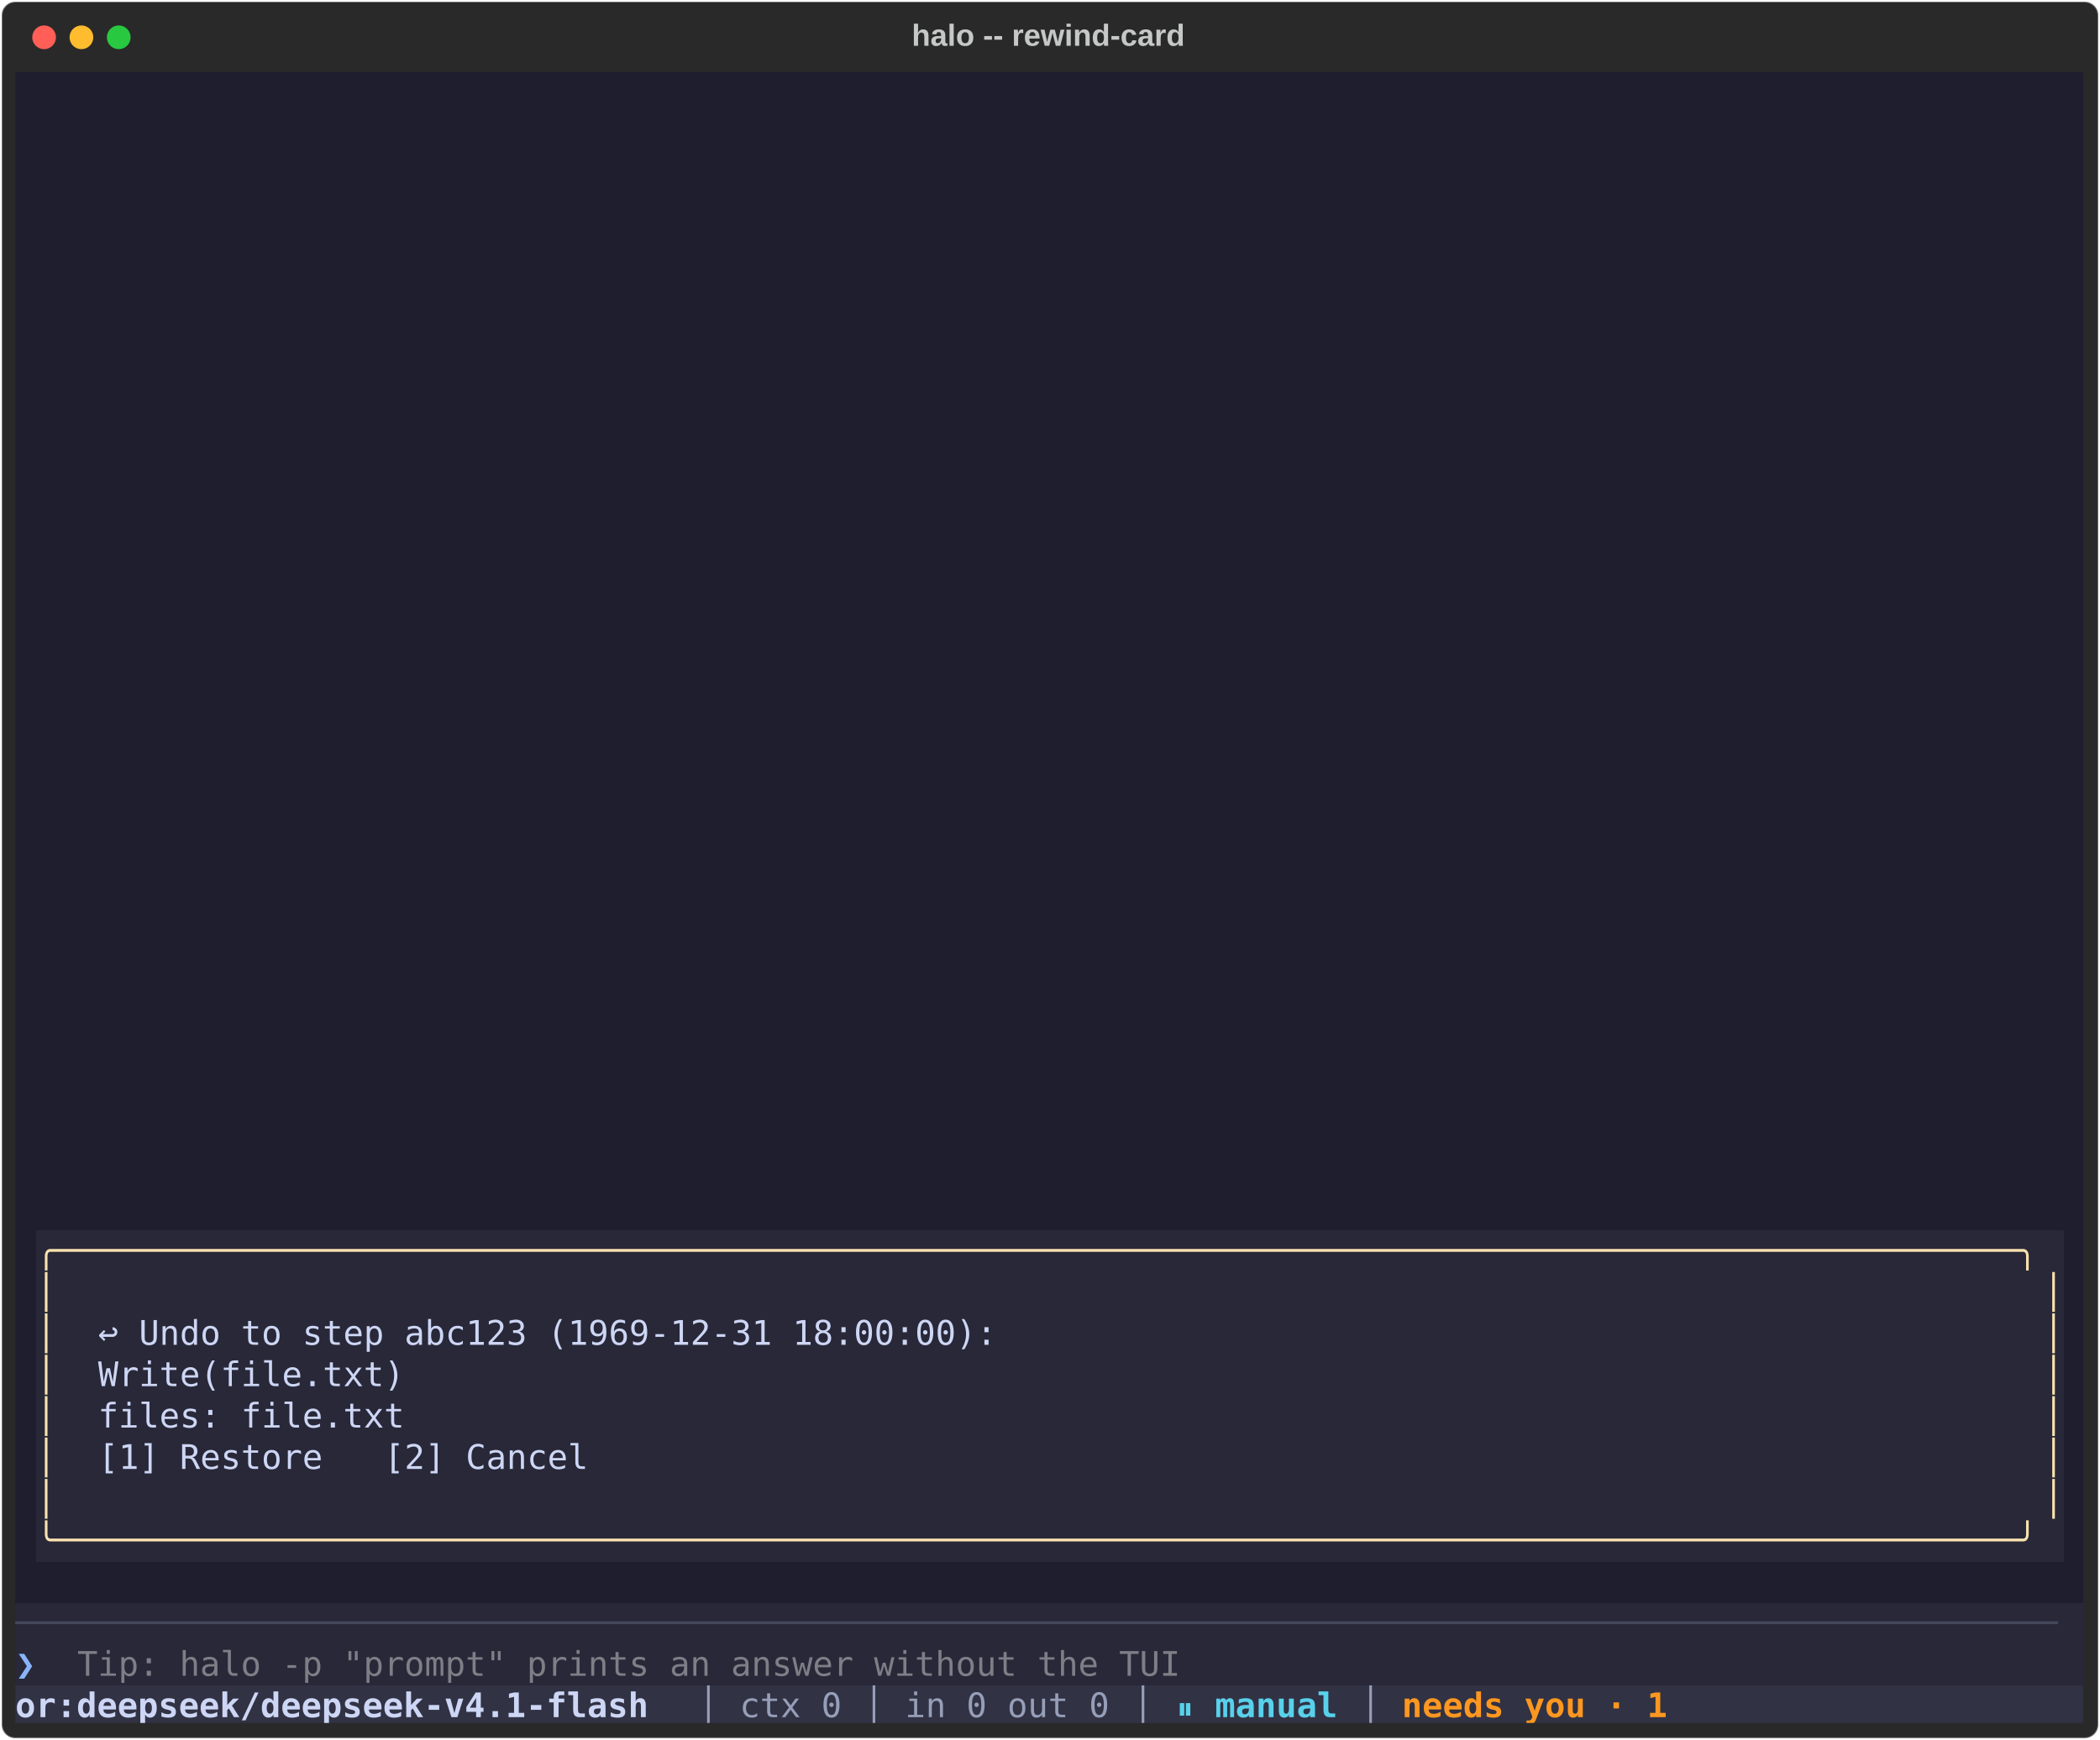
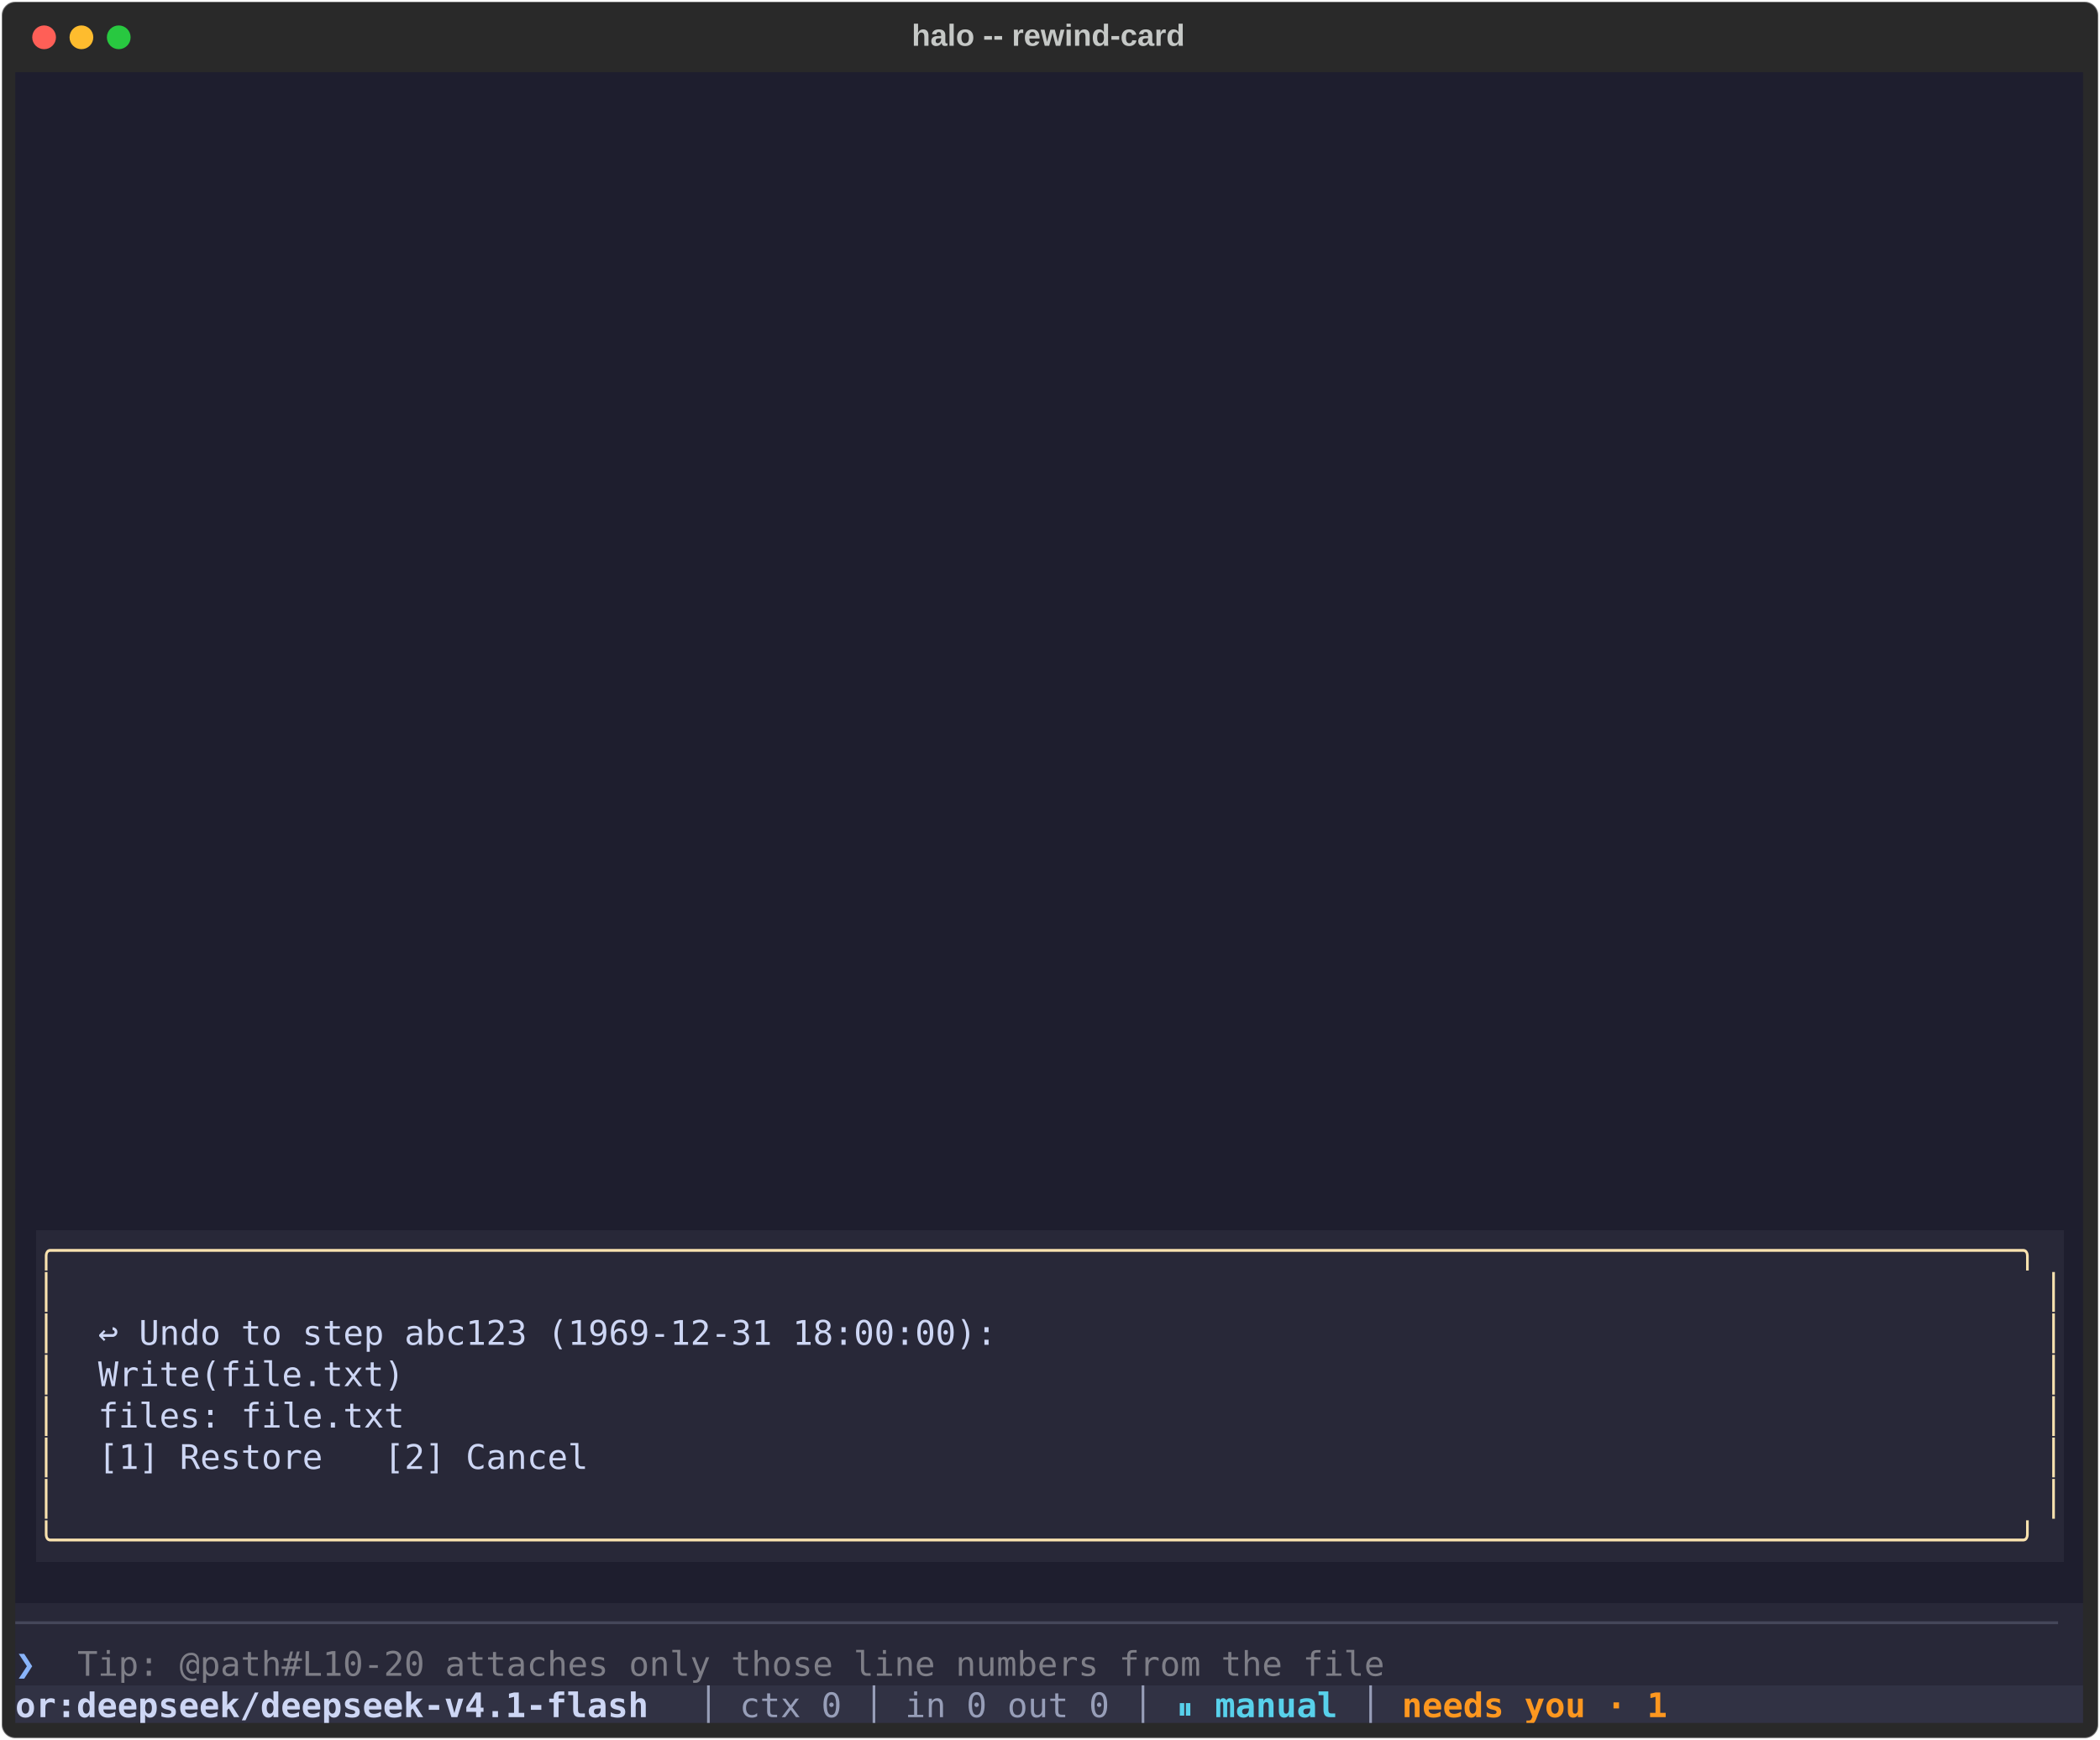
<svg xmlns="http://www.w3.org/2000/svg" class="rich-terminal" viewBox="0 0 1238 1026.0">
  <style>

    @font-face {
        font-family: "Fira Code";
        src: local("FiraCode-Regular"),
                url("https://cdnjs.cloudflare.com/ajax/libs/firacode/6.2.0/woff2/FiraCode-Regular.woff2") format("woff2"),
                url("https://cdnjs.cloudflare.com/ajax/libs/firacode/6.2.0/woff/FiraCode-Regular.woff") format("woff");
        font-style: normal;
        font-weight: 400;
    }
    @font-face {
        font-family: "Fira Code";
        src: local("FiraCode-Bold"),
                url("https://cdnjs.cloudflare.com/ajax/libs/firacode/6.2.0/woff2/FiraCode-Bold.woff2") format("woff2"),
                url("https://cdnjs.cloudflare.com/ajax/libs/firacode/6.2.0/woff/FiraCode-Bold.woff") format("woff");
        font-style: bold;
        font-weight: 700;
    }

-     .terminal-3584604133-matrix {
+     .terminal-3936926191-matrix {
        font-family: Fira Code, monospace;
        font-size: 20px;
        line-height: 24.4px;
        font-variant-east-asian: full-width;
    }

-     .terminal-3584604133-title {
+     .terminal-3936926191-title {
        font-size: 18px;
        font-weight: bold;
        font-family: arial;
    }

-     .terminal-3584604133-r1 { fill: #c5c8c6 }
- .terminal-3584604133-r2 { fill: #f9e2af }
- .terminal-3584604133-r3 { fill: #cdd6f4 }
- .terminal-3584604133-r4 { fill: #45475a }
- .terminal-3584604133-r5 { fill: #89b4fa;font-weight: bold }
- .terminal-3584604133-r6 { fill: #7e7e87 }
- .terminal-3584604133-r7 { fill: #cdd6f4;font-weight: bold }
- .terminal-3584604133-r8 { fill: #979eb8 }
- .terminal-3584604133-r9 { fill: #58d1eb;font-weight: bold }
- .terminal-3584604133-r10 { fill: #fd971f;font-weight: bold }
+     .terminal-3936926191-r1 { fill: #c5c8c6 }
+ .terminal-3936926191-r2 { fill: #f9e2af }
+ .terminal-3936926191-r3 { fill: #cdd6f4 }
+ .terminal-3936926191-r4 { fill: #45475a }
+ .terminal-3936926191-r5 { fill: #89b4fa;font-weight: bold }
+ .terminal-3936926191-r6 { fill: #7e7e87 }
+ .terminal-3936926191-r7 { fill: #cdd6f4;font-weight: bold }
+ .terminal-3936926191-r8 { fill: #979eb8 }
+ .terminal-3936926191-r9 { fill: #58d1eb;font-weight: bold }
+ .terminal-3936926191-r10 { fill: #fd971f;font-weight: bold }
    </style>
  <defs>
-     <clipPath id="terminal-3584604133-clip-terminal">
+     <clipPath id="terminal-3936926191-clip-terminal">
      <rect x="0" y="0" width="1219.0" height="975.0" />
    </clipPath>
-     <clipPath id="terminal-3584604133-line-0">
+     <clipPath id="terminal-3936926191-line-0">
      <rect x="0" y="1.5" width="1220" height="24.65" />
    </clipPath>
-     <clipPath id="terminal-3584604133-line-1">
+     <clipPath id="terminal-3936926191-line-1">
      <rect x="0" y="25.9" width="1220" height="24.65" />
    </clipPath>
-     <clipPath id="terminal-3584604133-line-2">
+     <clipPath id="terminal-3936926191-line-2">
      <rect x="0" y="50.3" width="1220" height="24.65" />
    </clipPath>
-     <clipPath id="terminal-3584604133-line-3">
+     <clipPath id="terminal-3936926191-line-3">
      <rect x="0" y="74.7" width="1220" height="24.65" />
    </clipPath>
-     <clipPath id="terminal-3584604133-line-4">
+     <clipPath id="terminal-3936926191-line-4">
      <rect x="0" y="99.1" width="1220" height="24.65" />
    </clipPath>
-     <clipPath id="terminal-3584604133-line-5">
+     <clipPath id="terminal-3936926191-line-5">
      <rect x="0" y="123.5" width="1220" height="24.65" />
    </clipPath>
-     <clipPath id="terminal-3584604133-line-6">
+     <clipPath id="terminal-3936926191-line-6">
      <rect x="0" y="147.9" width="1220" height="24.65" />
    </clipPath>
-     <clipPath id="terminal-3584604133-line-7">
+     <clipPath id="terminal-3936926191-line-7">
      <rect x="0" y="172.3" width="1220" height="24.65" />
    </clipPath>
-     <clipPath id="terminal-3584604133-line-8">
+     <clipPath id="terminal-3936926191-line-8">
      <rect x="0" y="196.7" width="1220" height="24.65" />
    </clipPath>
-     <clipPath id="terminal-3584604133-line-9">
+     <clipPath id="terminal-3936926191-line-9">
      <rect x="0" y="221.1" width="1220" height="24.65" />
    </clipPath>
-     <clipPath id="terminal-3584604133-line-10">
+     <clipPath id="terminal-3936926191-line-10">
      <rect x="0" y="245.5" width="1220" height="24.65" />
    </clipPath>
-     <clipPath id="terminal-3584604133-line-11">
+     <clipPath id="terminal-3936926191-line-11">
      <rect x="0" y="269.9" width="1220" height="24.65" />
    </clipPath>
-     <clipPath id="terminal-3584604133-line-12">
+     <clipPath id="terminal-3936926191-line-12">
      <rect x="0" y="294.3" width="1220" height="24.65" />
    </clipPath>
-     <clipPath id="terminal-3584604133-line-13">
+     <clipPath id="terminal-3936926191-line-13">
      <rect x="0" y="318.7" width="1220" height="24.65" />
    </clipPath>
-     <clipPath id="terminal-3584604133-line-14">
+     <clipPath id="terminal-3936926191-line-14">
      <rect x="0" y="343.1" width="1220" height="24.65" />
    </clipPath>
-     <clipPath id="terminal-3584604133-line-15">
+     <clipPath id="terminal-3936926191-line-15">
      <rect x="0" y="367.5" width="1220" height="24.65" />
    </clipPath>
-     <clipPath id="terminal-3584604133-line-16">
+     <clipPath id="terminal-3936926191-line-16">
      <rect x="0" y="391.9" width="1220" height="24.65" />
    </clipPath>
-     <clipPath id="terminal-3584604133-line-17">
+     <clipPath id="terminal-3936926191-line-17">
      <rect x="0" y="416.3" width="1220" height="24.65" />
    </clipPath>
-     <clipPath id="terminal-3584604133-line-18">
+     <clipPath id="terminal-3936926191-line-18">
      <rect x="0" y="440.7" width="1220" height="24.65" />
    </clipPath>
-     <clipPath id="terminal-3584604133-line-19">
+     <clipPath id="terminal-3936926191-line-19">
      <rect x="0" y="465.1" width="1220" height="24.65" />
    </clipPath>
-     <clipPath id="terminal-3584604133-line-20">
+     <clipPath id="terminal-3936926191-line-20">
      <rect x="0" y="489.5" width="1220" height="24.65" />
    </clipPath>
-     <clipPath id="terminal-3584604133-line-21">
+     <clipPath id="terminal-3936926191-line-21">
      <rect x="0" y="513.9" width="1220" height="24.65" />
    </clipPath>
-     <clipPath id="terminal-3584604133-line-22">
+     <clipPath id="terminal-3936926191-line-22">
      <rect x="0" y="538.3" width="1220" height="24.65" />
    </clipPath>
-     <clipPath id="terminal-3584604133-line-23">
+     <clipPath id="terminal-3936926191-line-23">
      <rect x="0" y="562.7" width="1220" height="24.65" />
    </clipPath>
-     <clipPath id="terminal-3584604133-line-24">
+     <clipPath id="terminal-3936926191-line-24">
      <rect x="0" y="587.1" width="1220" height="24.65" />
    </clipPath>
-     <clipPath id="terminal-3584604133-line-25">
+     <clipPath id="terminal-3936926191-line-25">
      <rect x="0" y="611.5" width="1220" height="24.65" />
    </clipPath>
-     <clipPath id="terminal-3584604133-line-26">
+     <clipPath id="terminal-3936926191-line-26">
      <rect x="0" y="635.9" width="1220" height="24.65" />
    </clipPath>
-     <clipPath id="terminal-3584604133-line-27">
+     <clipPath id="terminal-3936926191-line-27">
      <rect x="0" y="660.3" width="1220" height="24.65" />
    </clipPath>
-     <clipPath id="terminal-3584604133-line-28">
+     <clipPath id="terminal-3936926191-line-28">
      <rect x="0" y="684.7" width="1220" height="24.65" />
    </clipPath>
-     <clipPath id="terminal-3584604133-line-29">
+     <clipPath id="terminal-3936926191-line-29">
      <rect x="0" y="709.1" width="1220" height="24.65" />
    </clipPath>
-     <clipPath id="terminal-3584604133-line-30">
+     <clipPath id="terminal-3936926191-line-30">
      <rect x="0" y="733.5" width="1220" height="24.65" />
    </clipPath>
-     <clipPath id="terminal-3584604133-line-31">
+     <clipPath id="terminal-3936926191-line-31">
      <rect x="0" y="757.9" width="1220" height="24.65" />
    </clipPath>
-     <clipPath id="terminal-3584604133-line-32">
+     <clipPath id="terminal-3936926191-line-32">
      <rect x="0" y="782.3" width="1220" height="24.65" />
    </clipPath>
-     <clipPath id="terminal-3584604133-line-33">
+     <clipPath id="terminal-3936926191-line-33">
      <rect x="0" y="806.7" width="1220" height="24.65" />
    </clipPath>
-     <clipPath id="terminal-3584604133-line-34">
+     <clipPath id="terminal-3936926191-line-34">
      <rect x="0" y="831.1" width="1220" height="24.65" />
    </clipPath>
-     <clipPath id="terminal-3584604133-line-35">
+     <clipPath id="terminal-3936926191-line-35">
      <rect x="0" y="855.5" width="1220" height="24.65" />
    </clipPath>
-     <clipPath id="terminal-3584604133-line-36">
+     <clipPath id="terminal-3936926191-line-36">
      <rect x="0" y="879.9" width="1220" height="24.65" />
    </clipPath>
-     <clipPath id="terminal-3584604133-line-37">
+     <clipPath id="terminal-3936926191-line-37">
      <rect x="0" y="904.3" width="1220" height="24.65" />
    </clipPath>
-     <clipPath id="terminal-3584604133-line-38">
+     <clipPath id="terminal-3936926191-line-38">
      <rect x="0" y="928.7" width="1220" height="24.65" />
    </clipPath>
  </defs>
  <rect fill="#292929" stroke="rgba(255,255,255,0.35)" stroke-width="1" x="1" y="1" width="1236" height="1024" rx="8" />
-   <text class="terminal-3584604133-title" fill="#c5c8c6" text-anchor="middle" x="618" y="27">halo -- rewind-card</text>
+   <text class="terminal-3936926191-title" fill="#c5c8c6" text-anchor="middle" x="618" y="27">halo -- rewind-card</text>
  <g transform="translate(26,22)">
    <circle cx="0" cy="0" r="7" fill="#ff5f57" />
    <circle cx="22" cy="0" r="7" fill="#febc2e" />
    <circle cx="44" cy="0" r="7" fill="#28c840" />
  </g>
-   <g transform="translate(9, 41)" clip-path="url(#terminal-3584604133-clip-terminal)">
+   <g transform="translate(9, 41)" clip-path="url(#terminal-3936926191-clip-terminal)">
    <rect fill="#1e1e2e" x="0" y="1.5" width="1220" height="24.65" shape-rendering="crispEdges" />
    <rect fill="#1e1e2e" x="0" y="25.9" width="1220" height="24.65" shape-rendering="crispEdges" />
    <rect fill="#1e1e2e" x="0" y="50.3" width="1220" height="24.65" shape-rendering="crispEdges" />
    <rect fill="#1e1e2e" x="0" y="74.7" width="1220" height="24.65" shape-rendering="crispEdges" />
    <rect fill="#1e1e2e" x="0" y="99.1" width="1220" height="24.65" shape-rendering="crispEdges" />
    <rect fill="#1e1e2e" x="0" y="123.5" width="1220" height="24.65" shape-rendering="crispEdges" />
    <rect fill="#1e1e2e" x="0" y="147.9" width="1220" height="24.65" shape-rendering="crispEdges" />
    <rect fill="#1e1e2e" x="0" y="172.3" width="1220" height="24.65" shape-rendering="crispEdges" />
    <rect fill="#1e1e2e" x="0" y="196.7" width="1220" height="24.65" shape-rendering="crispEdges" />
    <rect fill="#1e1e2e" x="0" y="221.1" width="1220" height="24.65" shape-rendering="crispEdges" />
    <rect fill="#1e1e2e" x="0" y="245.5" width="1220" height="24.65" shape-rendering="crispEdges" />
    <rect fill="#1e1e2e" x="0" y="269.9" width="1220" height="24.65" shape-rendering="crispEdges" />
    <rect fill="#1e1e2e" x="0" y="294.3" width="1220" height="24.65" shape-rendering="crispEdges" />
    <rect fill="#1e1e2e" x="0" y="318.7" width="1220" height="24.65" shape-rendering="crispEdges" />
    <rect fill="#1e1e2e" x="0" y="343.1" width="1220" height="24.65" shape-rendering="crispEdges" />
    <rect fill="#1e1e2e" x="0" y="367.5" width="1220" height="24.65" shape-rendering="crispEdges" />
    <rect fill="#1e1e2e" x="0" y="391.9" width="1220" height="24.65" shape-rendering="crispEdges" />
    <rect fill="#1e1e2e" x="0" y="416.3" width="1220" height="24.65" shape-rendering="crispEdges" />
    <rect fill="#1e1e2e" x="0" y="440.7" width="1220" height="24.65" shape-rendering="crispEdges" />
    <rect fill="#1e1e2e" x="0" y="465.1" width="1220" height="24.65" shape-rendering="crispEdges" />
    <rect fill="#1e1e2e" x="0" y="489.5" width="1220" height="24.65" shape-rendering="crispEdges" />
    <rect fill="#1e1e2e" x="0" y="513.9" width="1220" height="24.65" shape-rendering="crispEdges" />
    <rect fill="#1e1e2e" x="0" y="538.3" width="1220" height="24.65" shape-rendering="crispEdges" />
    <rect fill="#1e1e2e" x="0" y="562.7" width="1220" height="24.65" shape-rendering="crispEdges" />
    <rect fill="#1e1e2e" x="0" y="587.1" width="1220" height="24.65" shape-rendering="crispEdges" />
    <rect fill="#1e1e2e" x="0" y="611.5" width="1220" height="24.65" shape-rendering="crispEdges" />
    <rect fill="#1e1e2e" x="0" y="635.9" width="1220" height="24.65" shape-rendering="crispEdges" />
    <rect fill="#1e1e2e" x="0" y="660.3" width="1220" height="24.65" shape-rendering="crispEdges" />
    <rect fill="#1e1e2e" x="0" y="684.7" width="12.2" height="24.65" shape-rendering="crispEdges" />
    <rect fill="#282838" x="12.2" y="684.7" width="1195.6" height="24.65" shape-rendering="crispEdges" />
    <rect fill="#1e1e2e" x="1207.8" y="684.7" width="12.2" height="24.65" shape-rendering="crispEdges" />
    <rect fill="#1e1e2e" x="0" y="709.1" width="12.2" height="24.65" shape-rendering="crispEdges" />
    <rect fill="#282838" x="12.2" y="709.1" width="12.2" height="24.65" shape-rendering="crispEdges" />
    <rect fill="#282838" x="24.4" y="709.1" width="1171.2" height="24.65" shape-rendering="crispEdges" />
    <rect fill="#282838" x="1195.6" y="709.1" width="12.2" height="24.65" shape-rendering="crispEdges" />
    <rect fill="#1e1e2e" x="1207.8" y="709.1" width="12.2" height="24.65" shape-rendering="crispEdges" />
    <rect fill="#1e1e2e" x="0" y="733.5" width="12.2" height="24.65" shape-rendering="crispEdges" />
    <rect fill="#282838" x="12.2" y="733.5" width="12.2" height="24.65" shape-rendering="crispEdges" />
    <rect fill="#282838" x="24.4" y="733.5" width="24.4" height="24.65" shape-rendering="crispEdges" />
    <rect fill="#282838" x="48.8" y="733.5" width="536.8" height="24.65" shape-rendering="crispEdges" />
    <rect fill="#282838" x="585.6" y="733.5" width="610" height="24.65" shape-rendering="crispEdges" />
    <rect fill="#282838" x="1195.6" y="733.5" width="12.2" height="24.65" shape-rendering="crispEdges" />
    <rect fill="#1e1e2e" x="1207.8" y="733.5" width="12.2" height="24.65" shape-rendering="crispEdges" />
    <rect fill="#1e1e2e" x="0" y="757.9" width="12.2" height="24.65" shape-rendering="crispEdges" />
    <rect fill="#282838" x="12.2" y="757.9" width="12.2" height="24.65" shape-rendering="crispEdges" />
    <rect fill="#282838" x="24.4" y="757.9" width="24.4" height="24.65" shape-rendering="crispEdges" />
    <rect fill="#282838" x="48.8" y="757.9" width="207.4" height="24.65" shape-rendering="crispEdges" />
    <rect fill="#282838" x="256.2" y="757.9" width="939.4" height="24.65" shape-rendering="crispEdges" />
    <rect fill="#282838" x="1195.6" y="757.9" width="12.2" height="24.65" shape-rendering="crispEdges" />
    <rect fill="#1e1e2e" x="1207.8" y="757.9" width="12.2" height="24.65" shape-rendering="crispEdges" />
    <rect fill="#1e1e2e" x="0" y="782.3" width="12.2" height="24.65" shape-rendering="crispEdges" />
    <rect fill="#282838" x="12.2" y="782.3" width="12.2" height="24.65" shape-rendering="crispEdges" />
    <rect fill="#282838" x="24.4" y="782.3" width="24.4" height="24.65" shape-rendering="crispEdges" />
    <rect fill="#282838" x="48.8" y="782.3" width="207.4" height="24.65" shape-rendering="crispEdges" />
    <rect fill="#282838" x="256.2" y="782.3" width="939.4" height="24.65" shape-rendering="crispEdges" />
    <rect fill="#282838" x="1195.6" y="782.3" width="12.2" height="24.65" shape-rendering="crispEdges" />
    <rect fill="#1e1e2e" x="1207.8" y="782.3" width="12.2" height="24.65" shape-rendering="crispEdges" />
    <rect fill="#1e1e2e" x="0" y="806.7" width="12.2" height="24.65" shape-rendering="crispEdges" />
    <rect fill="#282838" x="12.2" y="806.7" width="12.2" height="24.65" shape-rendering="crispEdges" />
    <rect fill="#282838" x="24.4" y="806.7" width="24.4" height="24.65" shape-rendering="crispEdges" />
    <rect fill="#282838" x="48.8" y="806.7" width="317.2" height="24.65" shape-rendering="crispEdges" />
    <rect fill="#282838" x="366" y="806.7" width="829.6" height="24.65" shape-rendering="crispEdges" />
    <rect fill="#282838" x="1195.6" y="806.7" width="12.2" height="24.65" shape-rendering="crispEdges" />
    <rect fill="#1e1e2e" x="1207.8" y="806.7" width="12.2" height="24.65" shape-rendering="crispEdges" />
    <rect fill="#1e1e2e" x="0" y="831.1" width="12.2" height="24.65" shape-rendering="crispEdges" />
    <rect fill="#282838" x="12.2" y="831.1" width="12.2" height="24.65" shape-rendering="crispEdges" />
    <rect fill="#282838" x="24.4" y="831.1" width="1171.2" height="24.65" shape-rendering="crispEdges" />
    <rect fill="#282838" x="1195.6" y="831.1" width="12.2" height="24.65" shape-rendering="crispEdges" />
    <rect fill="#1e1e2e" x="1207.8" y="831.1" width="12.2" height="24.65" shape-rendering="crispEdges" />
    <rect fill="#1e1e2e" x="0" y="855.5" width="12.2" height="24.65" shape-rendering="crispEdges" />
    <rect fill="#282838" x="12.2" y="855.5" width="1195.6" height="24.65" shape-rendering="crispEdges" />
    <rect fill="#1e1e2e" x="1207.8" y="855.5" width="12.2" height="24.65" shape-rendering="crispEdges" />
    <rect fill="#1e1e2e" x="0" y="879.9" width="1220" height="24.65" shape-rendering="crispEdges" />
    <rect fill="#282838" x="0" y="904.3" width="1220" height="24.65" shape-rendering="crispEdges" />
    <rect fill="#282838" x="0" y="928.7" width="12.2" height="24.65" shape-rendering="crispEdges" />
    <rect fill="#282838" x="12.2" y="928.7" width="12.2" height="24.65" shape-rendering="crispEdges" />
    <rect fill="#282838" x="24.4" y="928.7" width="12.2" height="24.65" shape-rendering="crispEdges" />
-     <rect fill="#282838" x="36.6" y="928.7" width="658.8" height="24.65" shape-rendering="crispEdges" />
-     <rect fill="#282838" x="695.4" y="928.7" width="524.6" height="24.65" shape-rendering="crispEdges" />
+     <rect fill="#282838" x="36.6" y="928.7" width="780.8" height="24.65" shape-rendering="crispEdges" />
+     <rect fill="#282838" x="817.4" y="928.7" width="402.6" height="24.65" shape-rendering="crispEdges" />
    <rect fill="#313244" x="0" y="953.1" width="402.6" height="24.65" shape-rendering="crispEdges" />
    <rect fill="#313244" x="402.6" y="953.1" width="24.4" height="24.65" shape-rendering="crispEdges" />
    <rect fill="#313244" x="427" y="953.1" width="73.2" height="24.65" shape-rendering="crispEdges" />
    <rect fill="#313244" x="500.2" y="953.1" width="24.4" height="24.65" shape-rendering="crispEdges" />
    <rect fill="#313244" x="524.6" y="953.1" width="134.2" height="24.65" shape-rendering="crispEdges" />
    <rect fill="#313244" x="658.8" y="953.1" width="24.4" height="24.65" shape-rendering="crispEdges" />
    <rect fill="#313244" x="683.2" y="953.1" width="109.8" height="24.65" shape-rendering="crispEdges" />
    <rect fill="#313244" x="793" y="953.1" width="24.4" height="24.65" shape-rendering="crispEdges" />
    <rect fill="#313244" x="817.4" y="953.1" width="170.8" height="24.65" shape-rendering="crispEdges" />
    <rect fill="#313244" x="988.2" y="953.1" width="231.8" height="24.65" shape-rendering="crispEdges" />
-     <g class="terminal-3584604133-matrix">
-       <text class="terminal-3584604133-r1" x="1220" y="20" textLength="12.2" clip-path="url(#terminal-3584604133-line-0)">
- </text>
-       <text class="terminal-3584604133-r1" x="1220" y="44.4" textLength="12.2" clip-path="url(#terminal-3584604133-line-1)">
- </text>
-       <text class="terminal-3584604133-r1" x="1220" y="68.8" textLength="12.2" clip-path="url(#terminal-3584604133-line-2)">
- </text>
-       <text class="terminal-3584604133-r1" x="1220" y="93.2" textLength="12.2" clip-path="url(#terminal-3584604133-line-3)">
- </text>
-       <text class="terminal-3584604133-r1" x="1220" y="117.6" textLength="12.2" clip-path="url(#terminal-3584604133-line-4)">
- </text>
-       <text class="terminal-3584604133-r1" x="1220" y="142" textLength="12.2" clip-path="url(#terminal-3584604133-line-5)">
- </text>
-       <text class="terminal-3584604133-r1" x="1220" y="166.4" textLength="12.2" clip-path="url(#terminal-3584604133-line-6)">
- </text>
-       <text class="terminal-3584604133-r1" x="1220" y="190.8" textLength="12.2" clip-path="url(#terminal-3584604133-line-7)">
- </text>
-       <text class="terminal-3584604133-r1" x="1220" y="215.2" textLength="12.2" clip-path="url(#terminal-3584604133-line-8)">
- </text>
-       <text class="terminal-3584604133-r1" x="1220" y="239.6" textLength="12.2" clip-path="url(#terminal-3584604133-line-9)">
- </text>
-       <text class="terminal-3584604133-r1" x="1220" y="264" textLength="12.2" clip-path="url(#terminal-3584604133-line-10)">
- </text>
-       <text class="terminal-3584604133-r1" x="1220" y="288.4" textLength="12.2" clip-path="url(#terminal-3584604133-line-11)">
- </text>
-       <text class="terminal-3584604133-r1" x="1220" y="312.8" textLength="12.2" clip-path="url(#terminal-3584604133-line-12)">
- </text>
-       <text class="terminal-3584604133-r1" x="1220" y="337.2" textLength="12.2" clip-path="url(#terminal-3584604133-line-13)">
- </text>
-       <text class="terminal-3584604133-r1" x="1220" y="361.6" textLength="12.2" clip-path="url(#terminal-3584604133-line-14)">
- </text>
-       <text class="terminal-3584604133-r1" x="1220" y="386" textLength="12.2" clip-path="url(#terminal-3584604133-line-15)">
- </text>
-       <text class="terminal-3584604133-r1" x="1220" y="410.4" textLength="12.2" clip-path="url(#terminal-3584604133-line-16)">
- </text>
-       <text class="terminal-3584604133-r1" x="1220" y="434.8" textLength="12.2" clip-path="url(#terminal-3584604133-line-17)">
- </text>
-       <text class="terminal-3584604133-r1" x="1220" y="459.2" textLength="12.2" clip-path="url(#terminal-3584604133-line-18)">
- </text>
-       <text class="terminal-3584604133-r1" x="1220" y="483.6" textLength="12.2" clip-path="url(#terminal-3584604133-line-19)">
- </text>
-       <text class="terminal-3584604133-r1" x="1220" y="508" textLength="12.2" clip-path="url(#terminal-3584604133-line-20)">
- </text>
-       <text class="terminal-3584604133-r1" x="1220" y="532.4" textLength="12.2" clip-path="url(#terminal-3584604133-line-21)">
- </text>
-       <text class="terminal-3584604133-r1" x="1220" y="556.8" textLength="12.2" clip-path="url(#terminal-3584604133-line-22)">
- </text>
-       <text class="terminal-3584604133-r1" x="1220" y="581.2" textLength="12.2" clip-path="url(#terminal-3584604133-line-23)">
- </text>
-       <text class="terminal-3584604133-r1" x="1220" y="605.6" textLength="12.2" clip-path="url(#terminal-3584604133-line-24)">
- </text>
-       <text class="terminal-3584604133-r1" x="1220" y="630" textLength="12.2" clip-path="url(#terminal-3584604133-line-25)">
- </text>
-       <text class="terminal-3584604133-r1" x="1220" y="654.4" textLength="12.2" clip-path="url(#terminal-3584604133-line-26)">
- </text>
-       <text class="terminal-3584604133-r1" x="1220" y="678.8" textLength="12.2" clip-path="url(#terminal-3584604133-line-27)">
- </text>
-       <text class="terminal-3584604133-r2" x="12.2" y="703.2" textLength="1195.6" clip-path="url(#terminal-3584604133-line-28)">╭────────────────────────────────────────────────────────────────────────────────────────────────╮</text>
-       <text class="terminal-3584604133-r1" x="1220" y="703.2" textLength="12.2" clip-path="url(#terminal-3584604133-line-28)">
- </text>
-       <text class="terminal-3584604133-r2" x="12.2" y="727.6" textLength="12.2" clip-path="url(#terminal-3584604133-line-29)">│</text>
-       <text class="terminal-3584604133-r2" x="1195.6" y="727.6" textLength="12.2" clip-path="url(#terminal-3584604133-line-29)">│</text>
-       <text class="terminal-3584604133-r1" x="1220" y="727.6" textLength="12.2" clip-path="url(#terminal-3584604133-line-29)">
- </text>
-       <text class="terminal-3584604133-r2" x="12.2" y="752" textLength="12.2" clip-path="url(#terminal-3584604133-line-30)">│</text>
-       <text class="terminal-3584604133-r3" x="48.8" y="752" textLength="536.8" clip-path="url(#terminal-3584604133-line-30)">↩ Undo to step abc123 (1969-12-31 18:00:00):</text>
-       <text class="terminal-3584604133-r2" x="1195.6" y="752" textLength="12.2" clip-path="url(#terminal-3584604133-line-30)">│</text>
-       <text class="terminal-3584604133-r1" x="1220" y="752" textLength="12.2" clip-path="url(#terminal-3584604133-line-30)">
- </text>
-       <text class="terminal-3584604133-r2" x="12.2" y="776.4" textLength="12.2" clip-path="url(#terminal-3584604133-line-31)">│</text>
-       <text class="terminal-3584604133-r3" x="48.8" y="776.4" textLength="207.4" clip-path="url(#terminal-3584604133-line-31)">  Write(file.txt)</text>
-       <text class="terminal-3584604133-r2" x="1195.6" y="776.4" textLength="12.2" clip-path="url(#terminal-3584604133-line-31)">│</text>
-       <text class="terminal-3584604133-r1" x="1220" y="776.4" textLength="12.2" clip-path="url(#terminal-3584604133-line-31)">
- </text>
-       <text class="terminal-3584604133-r2" x="12.2" y="800.8" textLength="12.2" clip-path="url(#terminal-3584604133-line-32)">│</text>
-       <text class="terminal-3584604133-r3" x="48.8" y="800.8" textLength="207.4" clip-path="url(#terminal-3584604133-line-32)">  files: file.txt</text>
-       <text class="terminal-3584604133-r2" x="1195.6" y="800.8" textLength="12.2" clip-path="url(#terminal-3584604133-line-32)">│</text>
-       <text class="terminal-3584604133-r1" x="1220" y="800.8" textLength="12.2" clip-path="url(#terminal-3584604133-line-32)">
- </text>
-       <text class="terminal-3584604133-r2" x="12.2" y="825.2" textLength="12.2" clip-path="url(#terminal-3584604133-line-33)">│</text>
-       <text class="terminal-3584604133-r3" x="48.8" y="825.2" textLength="317.2" clip-path="url(#terminal-3584604133-line-33)">  [1] Restore   [2] Cancel</text>
-       <text class="terminal-3584604133-r2" x="1195.6" y="825.2" textLength="12.2" clip-path="url(#terminal-3584604133-line-33)">│</text>
-       <text class="terminal-3584604133-r1" x="1220" y="825.2" textLength="12.2" clip-path="url(#terminal-3584604133-line-33)">
- </text>
-       <text class="terminal-3584604133-r2" x="12.2" y="849.6" textLength="12.2" clip-path="url(#terminal-3584604133-line-34)">│</text>
-       <text class="terminal-3584604133-r2" x="1195.6" y="849.6" textLength="12.2" clip-path="url(#terminal-3584604133-line-34)">│</text>
-       <text class="terminal-3584604133-r1" x="1220" y="849.6" textLength="12.2" clip-path="url(#terminal-3584604133-line-34)">
- </text>
-       <text class="terminal-3584604133-r2" x="12.2" y="874" textLength="1195.6" clip-path="url(#terminal-3584604133-line-35)">╰────────────────────────────────────────────────────────────────────────────────────────────────╯</text>
-       <text class="terminal-3584604133-r1" x="1220" y="874" textLength="12.2" clip-path="url(#terminal-3584604133-line-35)">
- </text>
-       <text class="terminal-3584604133-r1" x="1220" y="898.4" textLength="12.2" clip-path="url(#terminal-3584604133-line-36)">
- </text>
-       <text class="terminal-3584604133-r4" x="0" y="922.8" textLength="1220" clip-path="url(#terminal-3584604133-line-37)">────────────────────────────────────────────────────────────────────────────────────────────────────</text>
-       <text class="terminal-3584604133-r1" x="1220" y="922.8" textLength="12.2" clip-path="url(#terminal-3584604133-line-37)">
- </text>
-       <text class="terminal-3584604133-r5" x="0" y="947.2" textLength="12.2" clip-path="url(#terminal-3584604133-line-38)">❯</text>
-       <text class="terminal-3584604133-r6" x="36.6" y="947.2" textLength="658.8" clip-path="url(#terminal-3584604133-line-38)">Tip: halo -p "prompt" prints an answer without the TUI</text>
-       <text class="terminal-3584604133-r1" x="1220" y="947.2" textLength="12.2" clip-path="url(#terminal-3584604133-line-38)">
- </text>
-       <text class="terminal-3584604133-r7" x="0" y="971.6" textLength="402.6" clip-path="url(#terminal-3584604133-line-39)"> or:deepseek/deepseek-v4.1-flash </text>
-       <text class="terminal-3584604133-r8" x="402.6" y="971.6" textLength="24.4" clip-path="url(#terminal-3584604133-line-39)">│ </text>
-       <text class="terminal-3584604133-r8" x="427" y="971.6" textLength="73.2" clip-path="url(#terminal-3584604133-line-39)">ctx 0 </text>
-       <text class="terminal-3584604133-r8" x="500.2" y="971.6" textLength="24.4" clip-path="url(#terminal-3584604133-line-39)">│ </text>
-       <text class="terminal-3584604133-r8" x="524.6" y="971.6" textLength="134.2" clip-path="url(#terminal-3584604133-line-39)">in 0 out 0 </text>
-       <text class="terminal-3584604133-r8" x="658.8" y="971.6" textLength="24.4" clip-path="url(#terminal-3584604133-line-39)">│ </text>
-       <text class="terminal-3584604133-r9" x="683.2" y="971.6" textLength="109.8" clip-path="url(#terminal-3584604133-line-39)">⏸ manual </text>
-       <text class="terminal-3584604133-r8" x="793" y="971.6" textLength="24.4" clip-path="url(#terminal-3584604133-line-39)">│ </text>
-       <text class="terminal-3584604133-r10" x="817.4" y="971.6" textLength="170.8" clip-path="url(#terminal-3584604133-line-39)">needs you · 1 </text>
+     <g class="terminal-3936926191-matrix">
+       <text class="terminal-3936926191-r1" x="1220" y="20" textLength="12.2" clip-path="url(#terminal-3936926191-line-0)">
+ </text>
+       <text class="terminal-3936926191-r1" x="1220" y="44.4" textLength="12.2" clip-path="url(#terminal-3936926191-line-1)">
+ </text>
+       <text class="terminal-3936926191-r1" x="1220" y="68.8" textLength="12.2" clip-path="url(#terminal-3936926191-line-2)">
+ </text>
+       <text class="terminal-3936926191-r1" x="1220" y="93.2" textLength="12.2" clip-path="url(#terminal-3936926191-line-3)">
+ </text>
+       <text class="terminal-3936926191-r1" x="1220" y="117.6" textLength="12.2" clip-path="url(#terminal-3936926191-line-4)">
+ </text>
+       <text class="terminal-3936926191-r1" x="1220" y="142" textLength="12.2" clip-path="url(#terminal-3936926191-line-5)">
+ </text>
+       <text class="terminal-3936926191-r1" x="1220" y="166.4" textLength="12.2" clip-path="url(#terminal-3936926191-line-6)">
+ </text>
+       <text class="terminal-3936926191-r1" x="1220" y="190.8" textLength="12.2" clip-path="url(#terminal-3936926191-line-7)">
+ </text>
+       <text class="terminal-3936926191-r1" x="1220" y="215.2" textLength="12.2" clip-path="url(#terminal-3936926191-line-8)">
+ </text>
+       <text class="terminal-3936926191-r1" x="1220" y="239.6" textLength="12.2" clip-path="url(#terminal-3936926191-line-9)">
+ </text>
+       <text class="terminal-3936926191-r1" x="1220" y="264" textLength="12.2" clip-path="url(#terminal-3936926191-line-10)">
+ </text>
+       <text class="terminal-3936926191-r1" x="1220" y="288.4" textLength="12.2" clip-path="url(#terminal-3936926191-line-11)">
+ </text>
+       <text class="terminal-3936926191-r1" x="1220" y="312.8" textLength="12.2" clip-path="url(#terminal-3936926191-line-12)">
+ </text>
+       <text class="terminal-3936926191-r1" x="1220" y="337.2" textLength="12.2" clip-path="url(#terminal-3936926191-line-13)">
+ </text>
+       <text class="terminal-3936926191-r1" x="1220" y="361.6" textLength="12.2" clip-path="url(#terminal-3936926191-line-14)">
+ </text>
+       <text class="terminal-3936926191-r1" x="1220" y="386" textLength="12.2" clip-path="url(#terminal-3936926191-line-15)">
+ </text>
+       <text class="terminal-3936926191-r1" x="1220" y="410.4" textLength="12.2" clip-path="url(#terminal-3936926191-line-16)">
+ </text>
+       <text class="terminal-3936926191-r1" x="1220" y="434.8" textLength="12.2" clip-path="url(#terminal-3936926191-line-17)">
+ </text>
+       <text class="terminal-3936926191-r1" x="1220" y="459.2" textLength="12.2" clip-path="url(#terminal-3936926191-line-18)">
+ </text>
+       <text class="terminal-3936926191-r1" x="1220" y="483.6" textLength="12.2" clip-path="url(#terminal-3936926191-line-19)">
+ </text>
+       <text class="terminal-3936926191-r1" x="1220" y="508" textLength="12.2" clip-path="url(#terminal-3936926191-line-20)">
+ </text>
+       <text class="terminal-3936926191-r1" x="1220" y="532.4" textLength="12.2" clip-path="url(#terminal-3936926191-line-21)">
+ </text>
+       <text class="terminal-3936926191-r1" x="1220" y="556.8" textLength="12.2" clip-path="url(#terminal-3936926191-line-22)">
+ </text>
+       <text class="terminal-3936926191-r1" x="1220" y="581.2" textLength="12.2" clip-path="url(#terminal-3936926191-line-23)">
+ </text>
+       <text class="terminal-3936926191-r1" x="1220" y="605.6" textLength="12.2" clip-path="url(#terminal-3936926191-line-24)">
+ </text>
+       <text class="terminal-3936926191-r1" x="1220" y="630" textLength="12.2" clip-path="url(#terminal-3936926191-line-25)">
+ </text>
+       <text class="terminal-3936926191-r1" x="1220" y="654.4" textLength="12.2" clip-path="url(#terminal-3936926191-line-26)">
+ </text>
+       <text class="terminal-3936926191-r1" x="1220" y="678.8" textLength="12.2" clip-path="url(#terminal-3936926191-line-27)">
+ </text>
+       <text class="terminal-3936926191-r2" x="12.2" y="703.2" textLength="1195.6" clip-path="url(#terminal-3936926191-line-28)">╭────────────────────────────────────────────────────────────────────────────────────────────────╮</text>
+       <text class="terminal-3936926191-r1" x="1220" y="703.2" textLength="12.2" clip-path="url(#terminal-3936926191-line-28)">
+ </text>
+       <text class="terminal-3936926191-r2" x="12.2" y="727.6" textLength="12.2" clip-path="url(#terminal-3936926191-line-29)">│</text>
+       <text class="terminal-3936926191-r2" x="1195.6" y="727.6" textLength="12.2" clip-path="url(#terminal-3936926191-line-29)">│</text>
+       <text class="terminal-3936926191-r1" x="1220" y="727.6" textLength="12.2" clip-path="url(#terminal-3936926191-line-29)">
+ </text>
+       <text class="terminal-3936926191-r2" x="12.2" y="752" textLength="12.2" clip-path="url(#terminal-3936926191-line-30)">│</text>
+       <text class="terminal-3936926191-r3" x="48.8" y="752" textLength="536.8" clip-path="url(#terminal-3936926191-line-30)">↩ Undo to step abc123 (1969-12-31 18:00:00):</text>
+       <text class="terminal-3936926191-r2" x="1195.6" y="752" textLength="12.2" clip-path="url(#terminal-3936926191-line-30)">│</text>
+       <text class="terminal-3936926191-r1" x="1220" y="752" textLength="12.2" clip-path="url(#terminal-3936926191-line-30)">
+ </text>
+       <text class="terminal-3936926191-r2" x="12.2" y="776.4" textLength="12.2" clip-path="url(#terminal-3936926191-line-31)">│</text>
+       <text class="terminal-3936926191-r3" x="48.8" y="776.4" textLength="207.4" clip-path="url(#terminal-3936926191-line-31)">  Write(file.txt)</text>
+       <text class="terminal-3936926191-r2" x="1195.6" y="776.4" textLength="12.2" clip-path="url(#terminal-3936926191-line-31)">│</text>
+       <text class="terminal-3936926191-r1" x="1220" y="776.4" textLength="12.2" clip-path="url(#terminal-3936926191-line-31)">
+ </text>
+       <text class="terminal-3936926191-r2" x="12.2" y="800.8" textLength="12.2" clip-path="url(#terminal-3936926191-line-32)">│</text>
+       <text class="terminal-3936926191-r3" x="48.8" y="800.8" textLength="207.4" clip-path="url(#terminal-3936926191-line-32)">  files: file.txt</text>
+       <text class="terminal-3936926191-r2" x="1195.6" y="800.8" textLength="12.2" clip-path="url(#terminal-3936926191-line-32)">│</text>
+       <text class="terminal-3936926191-r1" x="1220" y="800.8" textLength="12.2" clip-path="url(#terminal-3936926191-line-32)">
+ </text>
+       <text class="terminal-3936926191-r2" x="12.2" y="825.2" textLength="12.2" clip-path="url(#terminal-3936926191-line-33)">│</text>
+       <text class="terminal-3936926191-r3" x="48.8" y="825.2" textLength="317.2" clip-path="url(#terminal-3936926191-line-33)">  [1] Restore   [2] Cancel</text>
+       <text class="terminal-3936926191-r2" x="1195.6" y="825.2" textLength="12.2" clip-path="url(#terminal-3936926191-line-33)">│</text>
+       <text class="terminal-3936926191-r1" x="1220" y="825.2" textLength="12.2" clip-path="url(#terminal-3936926191-line-33)">
+ </text>
+       <text class="terminal-3936926191-r2" x="12.2" y="849.6" textLength="12.2" clip-path="url(#terminal-3936926191-line-34)">│</text>
+       <text class="terminal-3936926191-r2" x="1195.6" y="849.6" textLength="12.2" clip-path="url(#terminal-3936926191-line-34)">│</text>
+       <text class="terminal-3936926191-r1" x="1220" y="849.6" textLength="12.2" clip-path="url(#terminal-3936926191-line-34)">
+ </text>
+       <text class="terminal-3936926191-r2" x="12.2" y="874" textLength="1195.6" clip-path="url(#terminal-3936926191-line-35)">╰────────────────────────────────────────────────────────────────────────────────────────────────╯</text>
+       <text class="terminal-3936926191-r1" x="1220" y="874" textLength="12.2" clip-path="url(#terminal-3936926191-line-35)">
+ </text>
+       <text class="terminal-3936926191-r1" x="1220" y="898.4" textLength="12.2" clip-path="url(#terminal-3936926191-line-36)">
+ </text>
+       <text class="terminal-3936926191-r4" x="0" y="922.8" textLength="1220" clip-path="url(#terminal-3936926191-line-37)">────────────────────────────────────────────────────────────────────────────────────────────────────</text>
+       <text class="terminal-3936926191-r1" x="1220" y="922.8" textLength="12.2" clip-path="url(#terminal-3936926191-line-37)">
+ </text>
+       <text class="terminal-3936926191-r5" x="0" y="947.2" textLength="12.2" clip-path="url(#terminal-3936926191-line-38)">❯</text>
+       <text class="terminal-3936926191-r6" x="36.6" y="947.2" textLength="780.8" clip-path="url(#terminal-3936926191-line-38)">Tip: @path#L10-20 attaches only those line numbers from the file</text>
+       <text class="terminal-3936926191-r1" x="1220" y="947.2" textLength="12.2" clip-path="url(#terminal-3936926191-line-38)">
+ </text>
+       <text class="terminal-3936926191-r7" x="0" y="971.6" textLength="402.6" clip-path="url(#terminal-3936926191-line-39)"> or:deepseek/deepseek-v4.1-flash </text>
+       <text class="terminal-3936926191-r8" x="402.6" y="971.6" textLength="24.4" clip-path="url(#terminal-3936926191-line-39)">│ </text>
+       <text class="terminal-3936926191-r8" x="427" y="971.6" textLength="73.2" clip-path="url(#terminal-3936926191-line-39)">ctx 0 </text>
+       <text class="terminal-3936926191-r8" x="500.2" y="971.6" textLength="24.4" clip-path="url(#terminal-3936926191-line-39)">│ </text>
+       <text class="terminal-3936926191-r8" x="524.6" y="971.6" textLength="134.2" clip-path="url(#terminal-3936926191-line-39)">in 0 out 0 </text>
+       <text class="terminal-3936926191-r8" x="658.8" y="971.6" textLength="24.4" clip-path="url(#terminal-3936926191-line-39)">│ </text>
+       <text class="terminal-3936926191-r9" x="683.2" y="971.6" textLength="109.8" clip-path="url(#terminal-3936926191-line-39)">⏸ manual </text>
+       <text class="terminal-3936926191-r8" x="793" y="971.6" textLength="24.4" clip-path="url(#terminal-3936926191-line-39)">│ </text>
+       <text class="terminal-3936926191-r10" x="817.4" y="971.6" textLength="170.8" clip-path="url(#terminal-3936926191-line-39)">needs you · 1 </text>
    </g>
  </g>
</svg>
